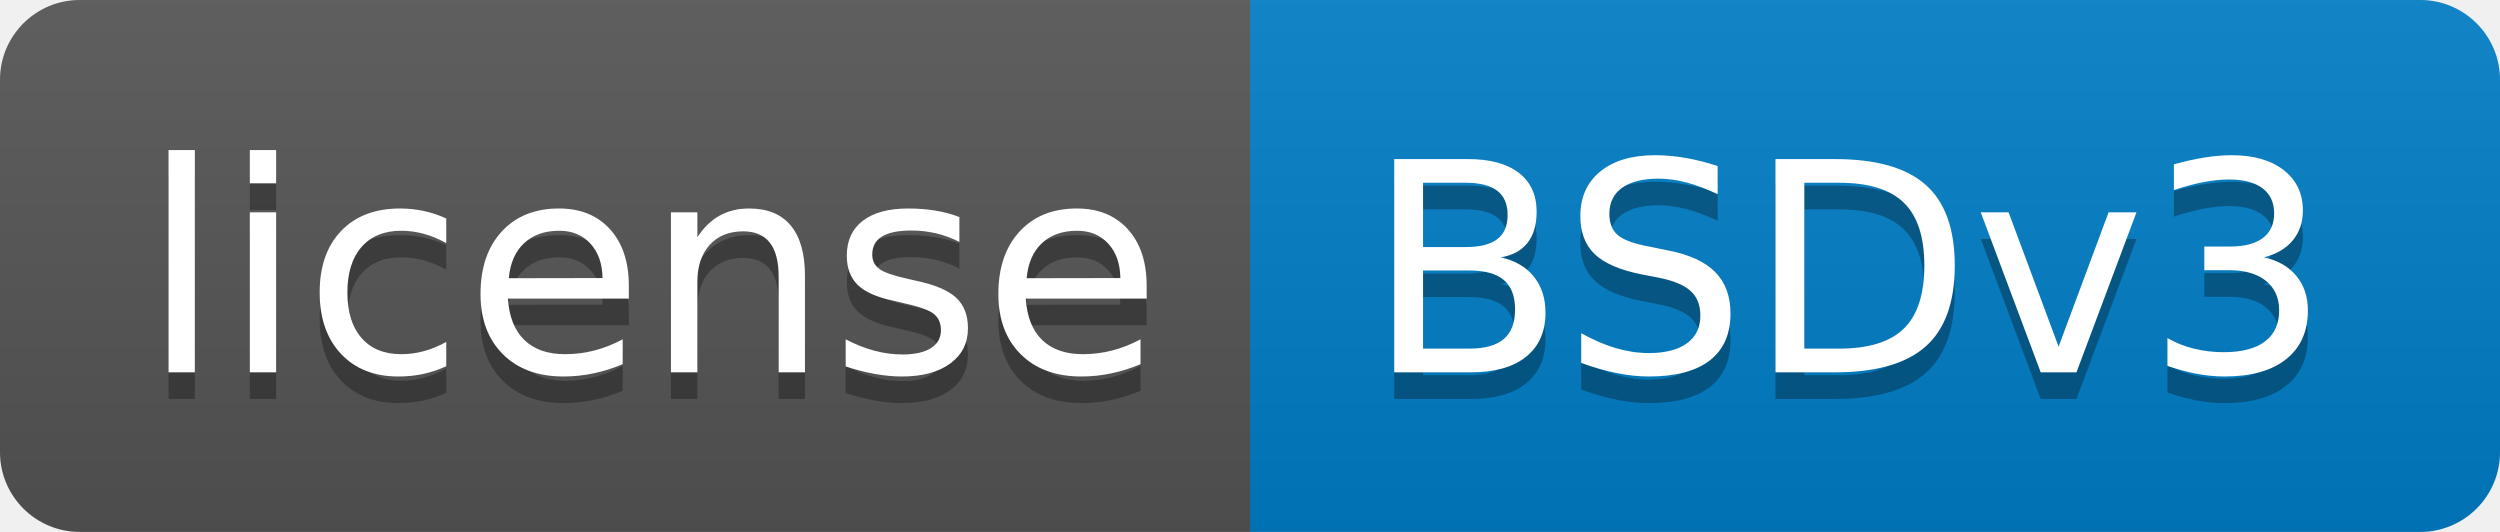
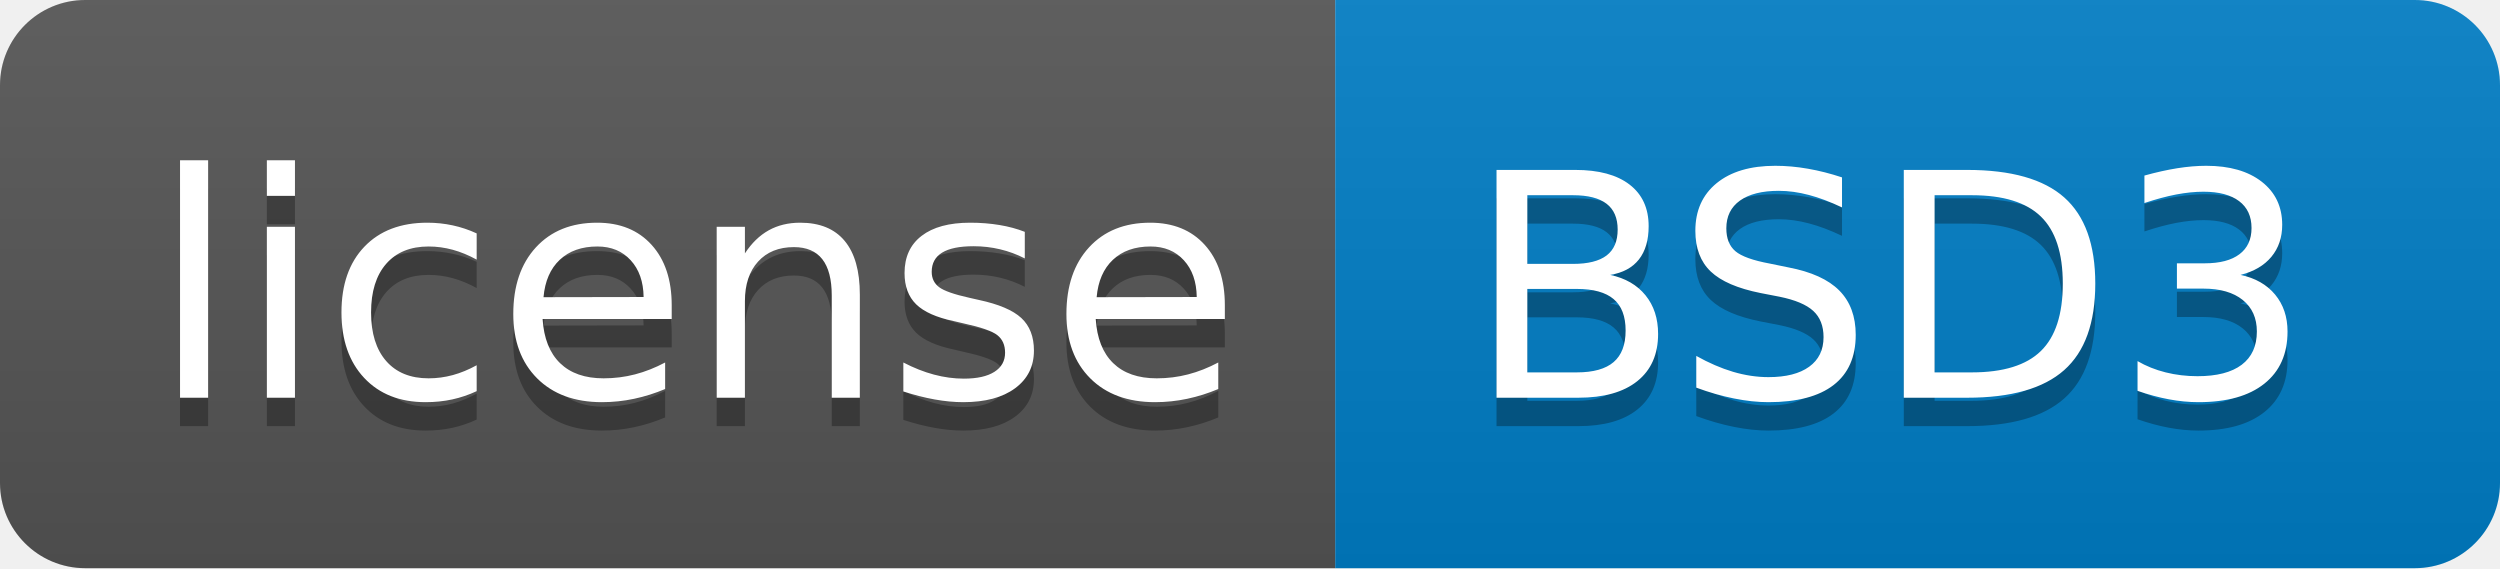
- <svg xmlns="http://www.w3.org/2000/svg" width="94" height="20">
+ <svg xmlns="http://www.w3.org/2000/svg" width="88" height="20">
  <linearGradient id="b" x2="0" y2="100%">
    <stop offset="0" stop-color="#bbb" stop-opacity=".1" />
    <stop offset="1" stop-opacity=".1" />
  </linearGradient>
  <clipPath id="a">
-     <rect width="94" height="20" rx="3" fill="#fff" />
+     <rect width="88" height="20" rx="3" fill="#fff" />
  </clipPath>
  <g clip-path="url(#a)">
    <path fill="#555" d="M0 0h47v20H0z" />
-     <path fill="#007ec6" d="M47 0h47v20H47z" />
-     <path fill="url(#b)" d="M0 0h94v20H0z" />
+     <path fill="#007ec6" d="M47 0h41v20H47z" />
+     <path fill="url(#b)" d="M0 0h88v20H0z" />
  </g>
  <g fill="#fff" text-anchor="middle" font-family="DejaVu Sans,Verdana,Geneva,sans-serif" font-size="110">
    <text x="245" y="150" fill="#010101" fill-opacity=".3" transform="scale(.1)" textLength="370">license</text>
    <text x="245" y="140" transform="scale(.1)" textLength="370">license</text>
-     <text x="695" y="150" fill="#010101" fill-opacity=".3" transform="scale(.1)" textLength="370">BSDv3</text>
-     <text x="695" y="140" transform="scale(.1)" textLength="370">BSDv3</text>
+     <text x="665" y="150" fill="#010101" fill-opacity=".3" transform="scale(.1)" textLength="310">BSD3</text>
+     <text x="665" y="140" transform="scale(.1)" textLength="310">BSD3</text>
  </g>
</svg>
